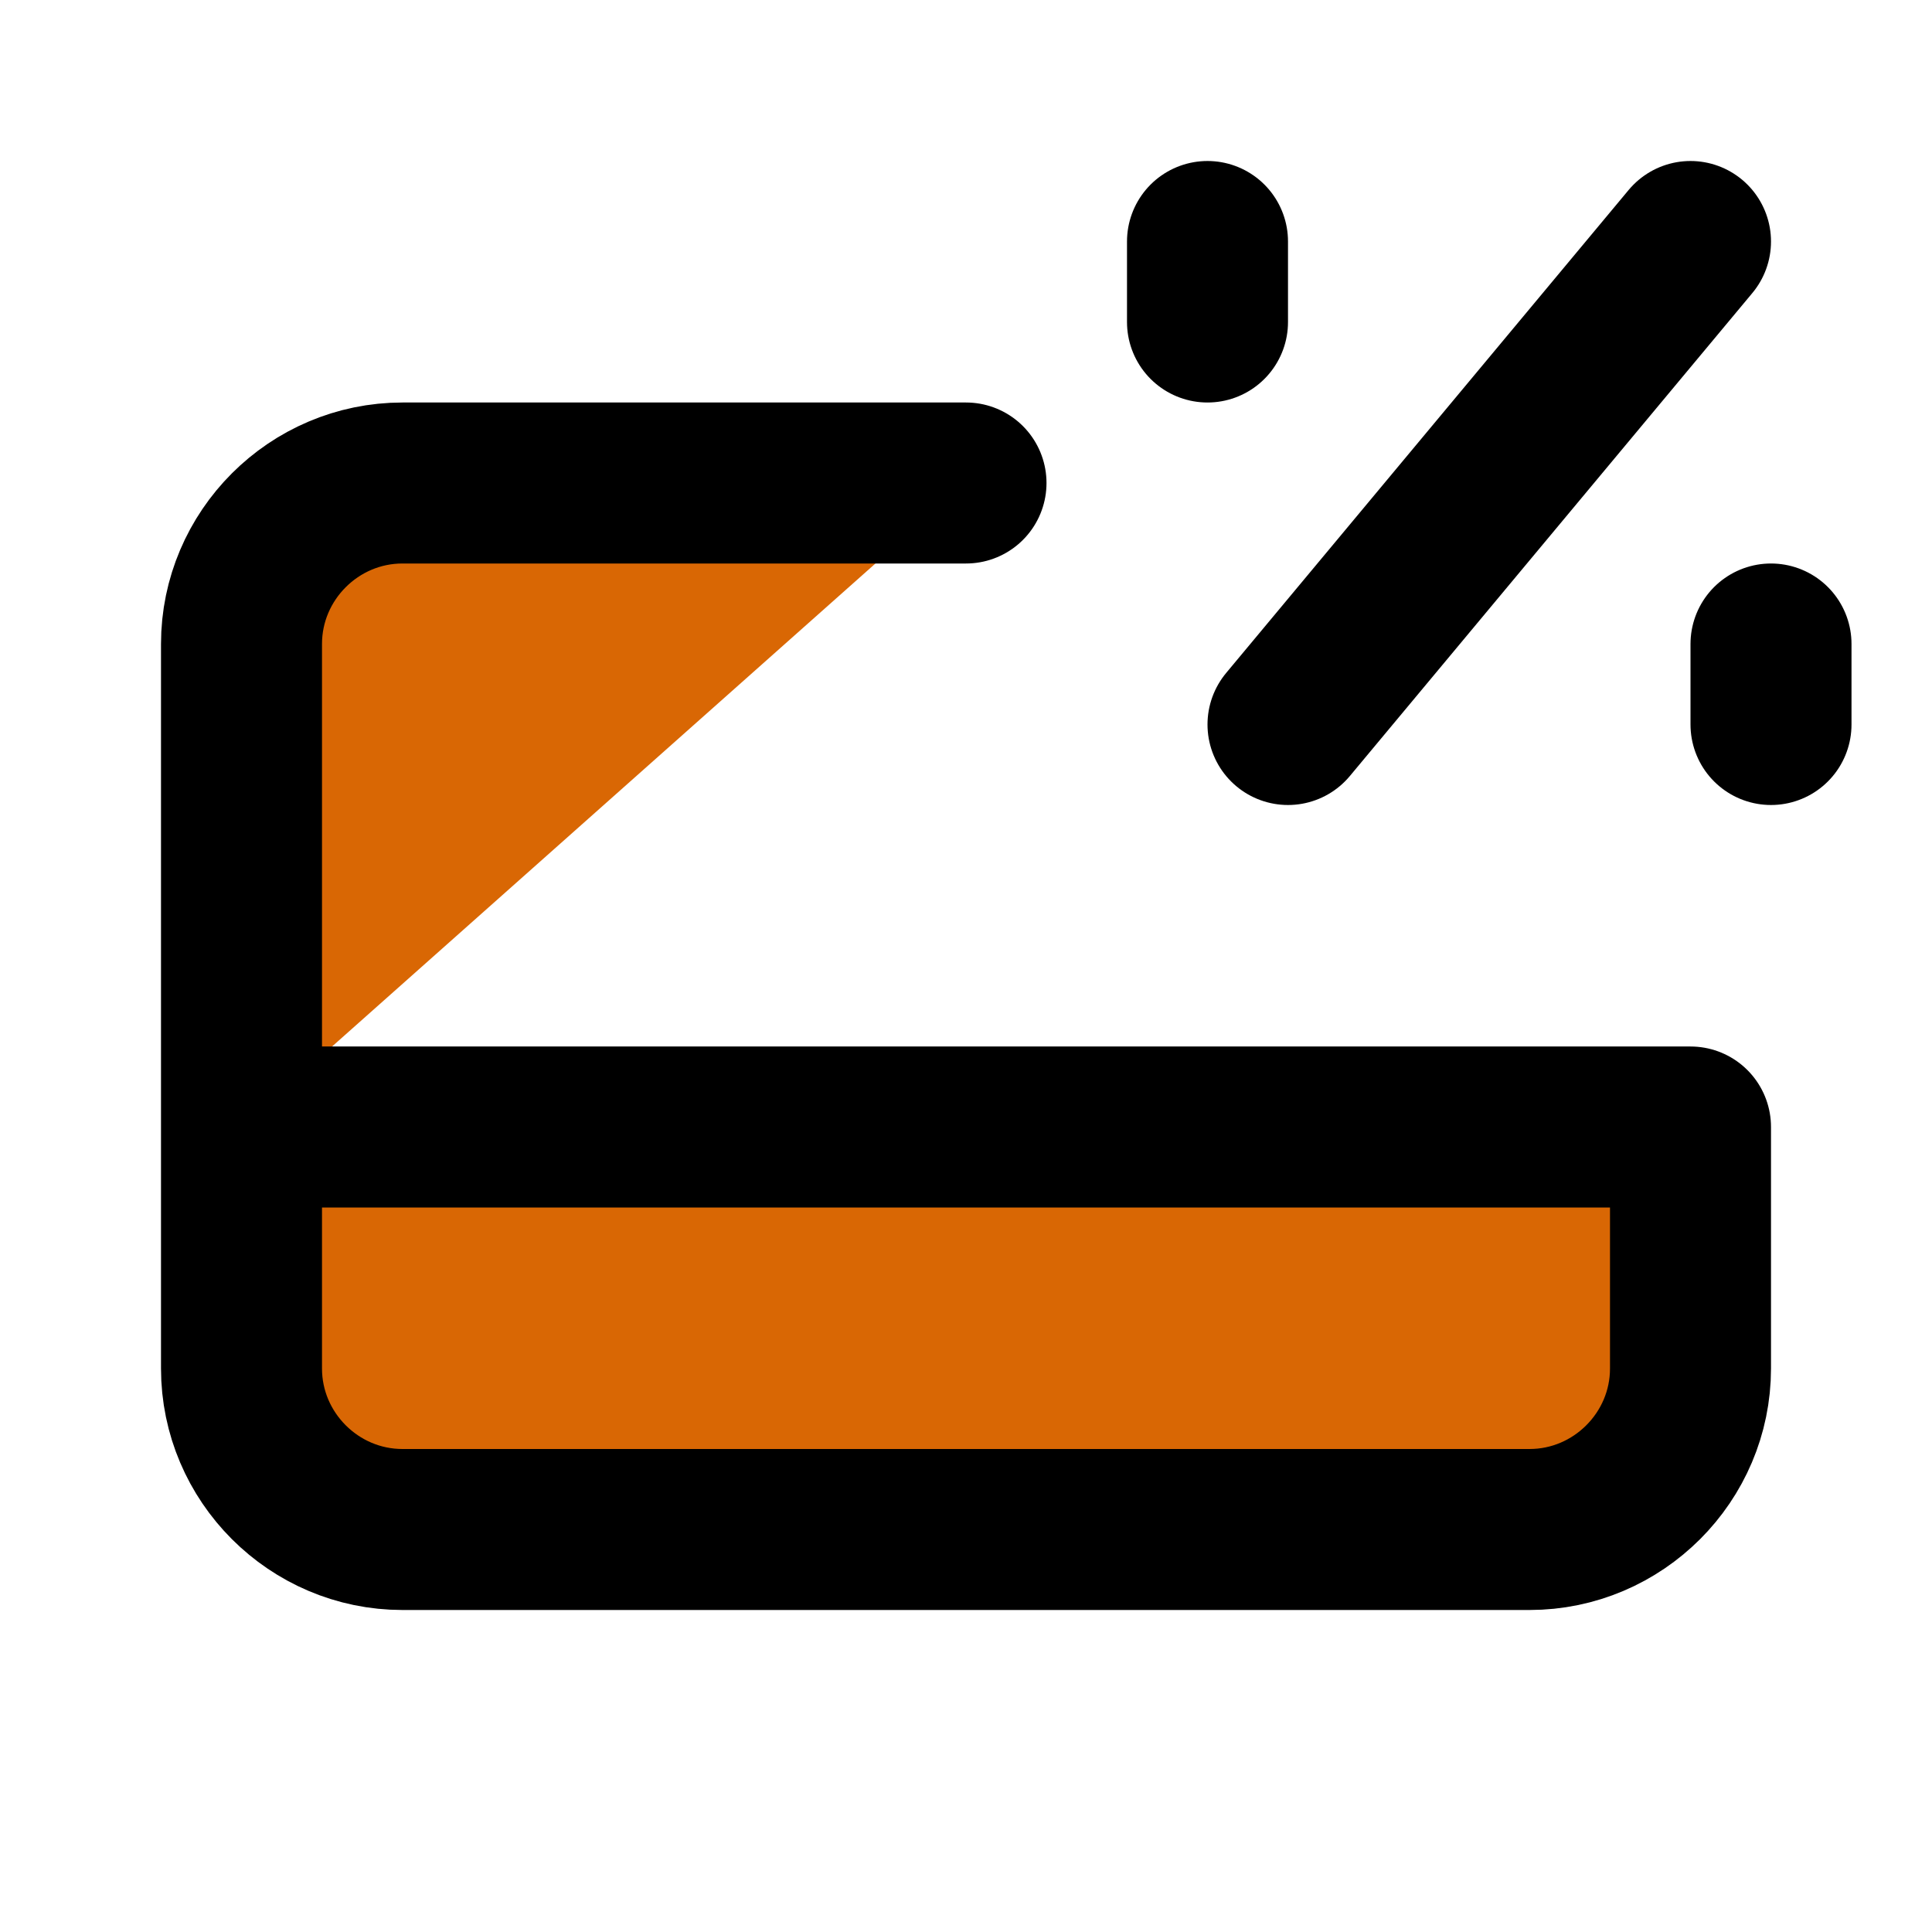
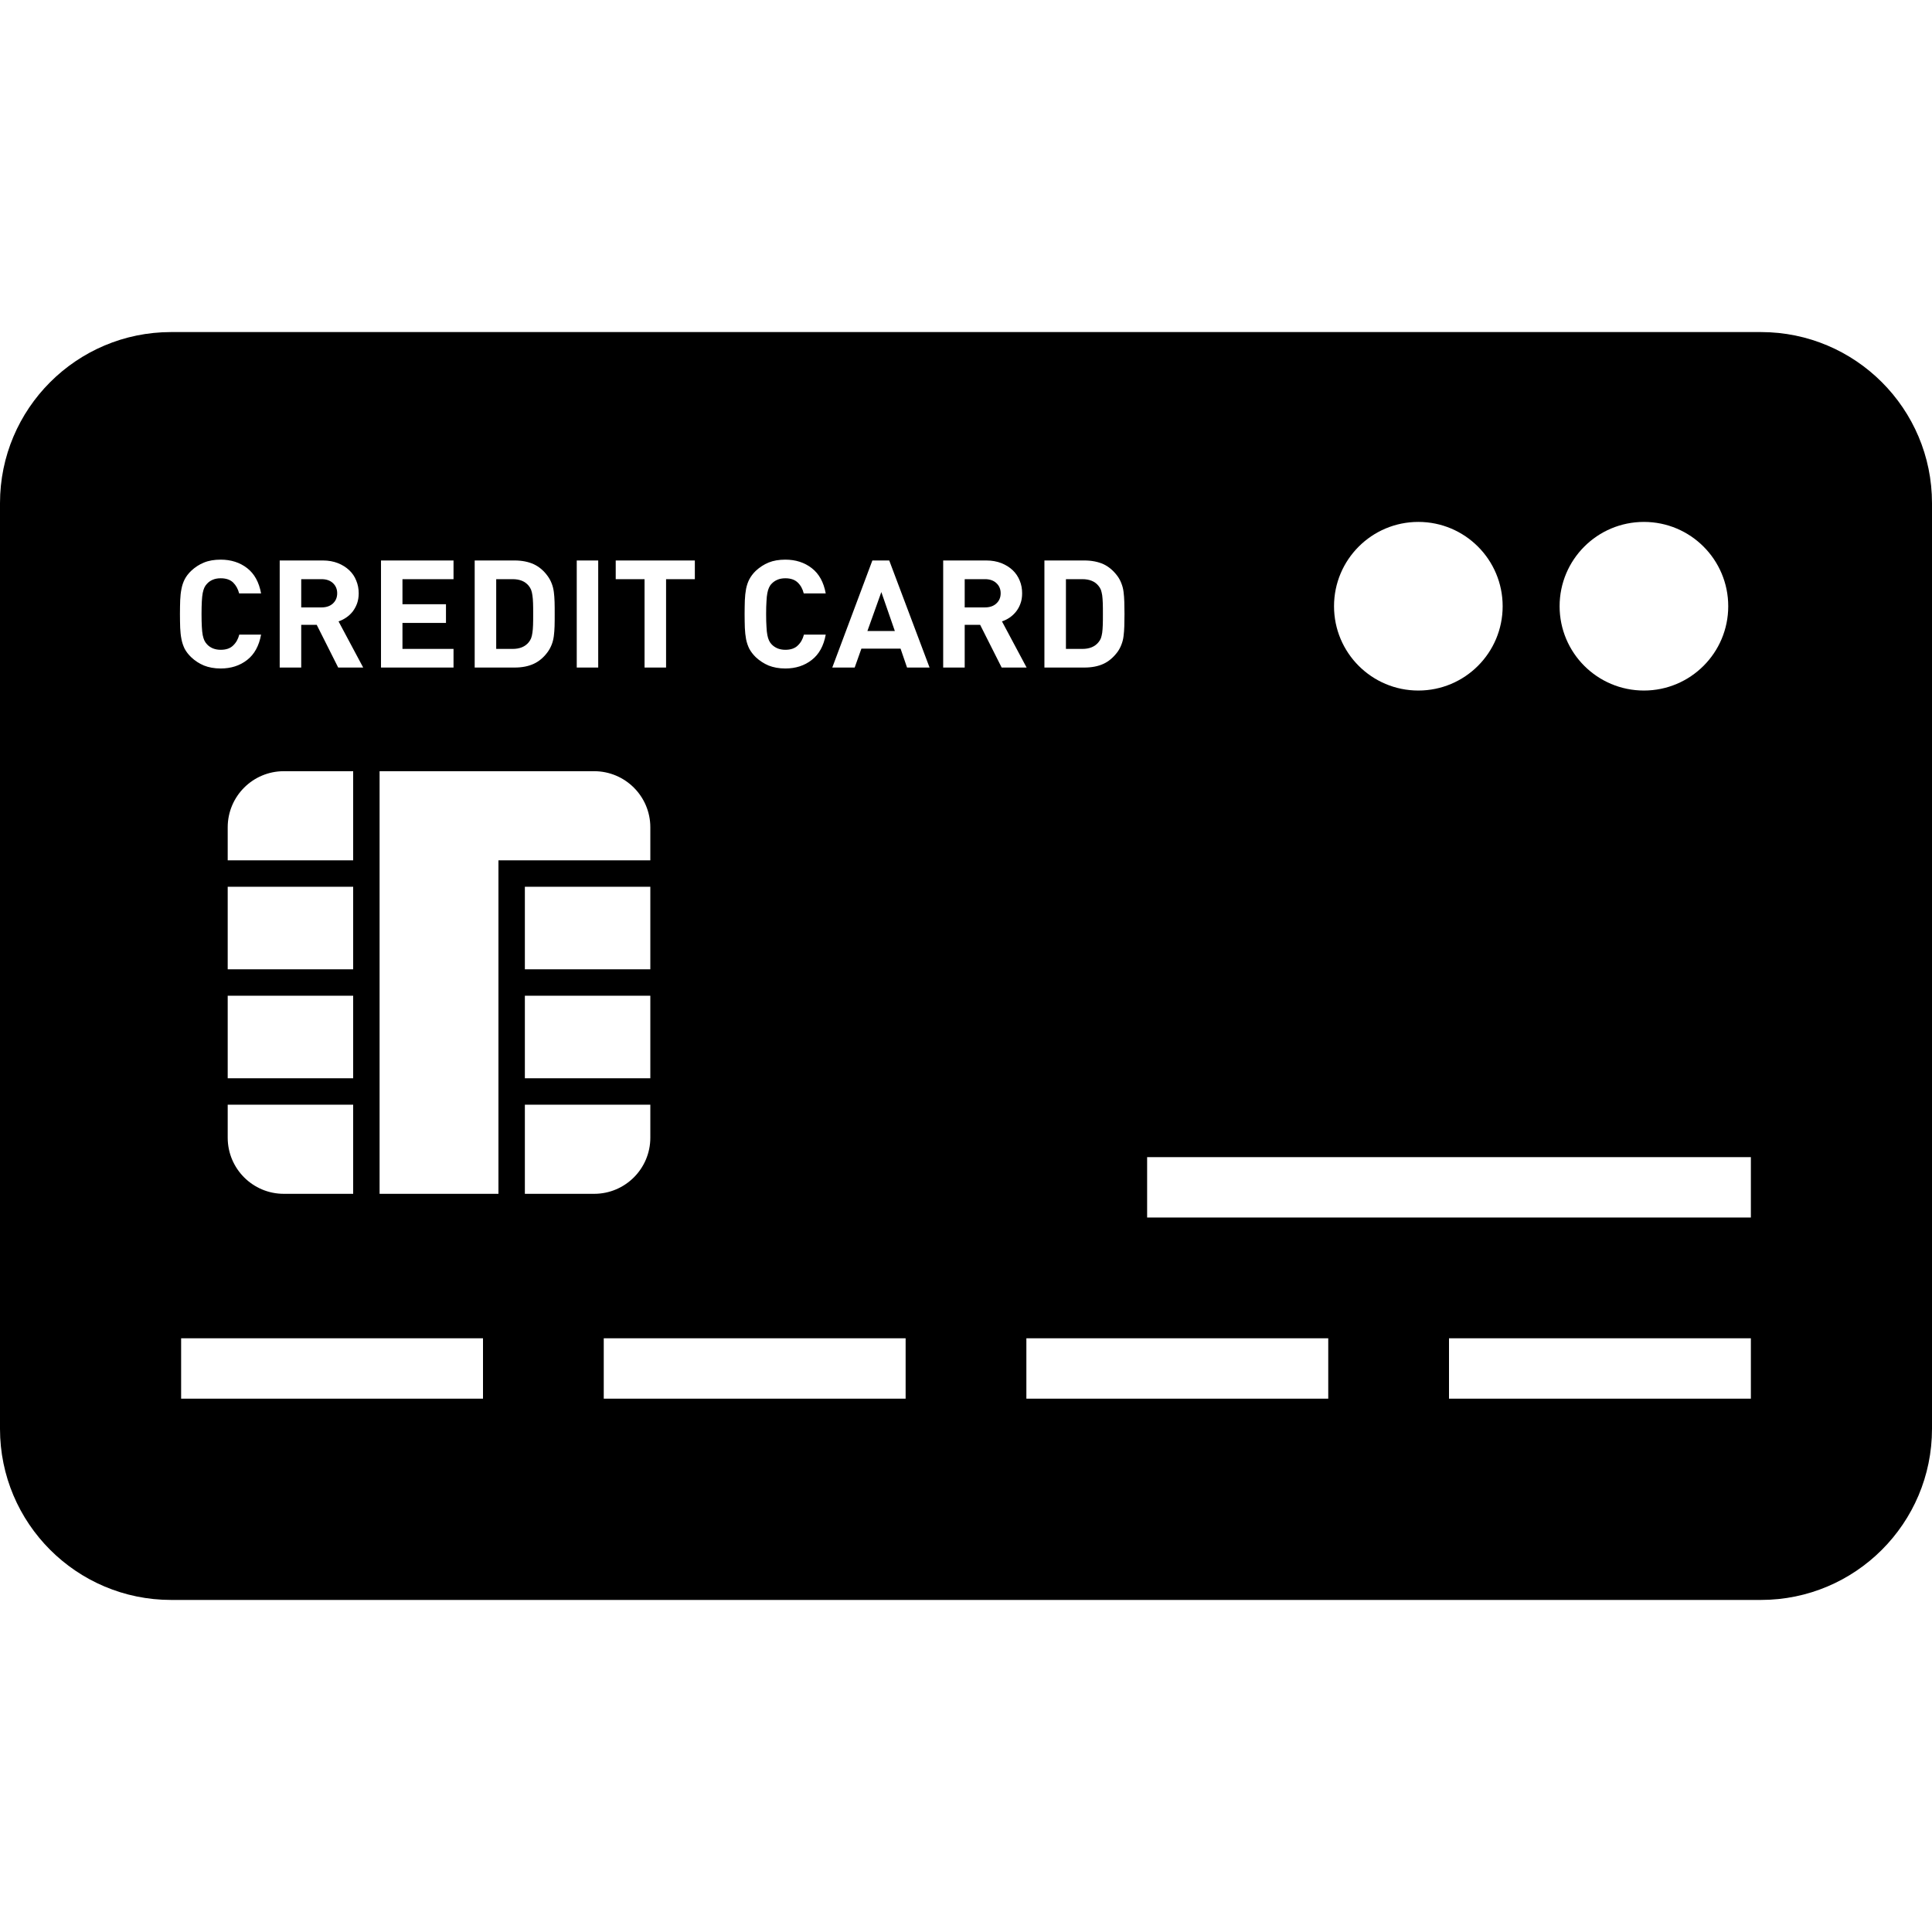
- <svg xmlns="http://www.w3.org/2000/svg" version="1.2" viewBox="0 0 24 24" width="24" height="24">
-   <style>
- 		.s0 { fill: #d96704;stroke: #000000;stroke-linecap: round;stroke-linejoin: round;stroke-width: 2 } 
- 	</style>
-   <path id="Layer" class="s0" d="m12 6h-7c-1.1 0-2 0.9-2 2v6m18-11l-5 6m-1-6v1m7 4v1m-19 5v3c0 1.1 0.9 2 2 2h14c1.1 0 2-0.9 2-2v-3z" />
+ <svg xmlns="http://www.w3.org/2000/svg" version="1.1" id="_x32_" width="800px" height="800px" viewBox="0 0 512 512" xml:space="preserve">
+   <style type="text/css">
+ 
+ 	.st0{fill:#000000;}
+ 
+ </style>
+   <g>
+     <path class="st0" d="M261.031,153.484h-5.375v7.484h5.375c1.25,0,2.266-0.344,3-1.031c0.766-0.688,1.156-1.594,1.156-2.719   c0-1.109-0.391-2-1.156-2.703C263.297,153.828,262.281,153.484,261.031,153.484z" />
+     <path class="st0" d="M140.75,169.141c0.141-0.391,0.281-0.891,0.344-1.453c0.094-0.578,0.141-1.266,0.172-2.078   c0.031-0.797,0.031-1.766,0.031-2.891c0-1.109,0-2.063-0.031-2.875s-0.078-1.5-0.172-2.078c-0.063-0.578-0.203-1.047-0.344-1.453   c-0.156-0.406-0.375-0.75-0.641-1.078c-0.953-1.172-2.359-1.75-4.266-1.75H131.5v18.484h4.344c1.906,0,3.313-0.594,4.266-1.75   C140.375,169.891,140.594,169.531,140.75,169.141z" />
+     <path class="st0" d="M88.219,159.938c0.75-0.688,1.141-1.594,1.141-2.719c0-1.109-0.391-2-1.141-2.703   c-0.75-0.688-1.75-1.031-3.016-1.031h-5.375v7.484h5.375C86.469,160.969,87.469,160.625,88.219,159.938z" />
+     <polygon class="st0" points="229.875,167.219 237.141,167.219 233.563,156.906  " />
+     <path class="st0" d="M466.656,88H45.344C20.313,88,0,108.313,0,133.344v245.313C0,403.688,20.313,424,45.344,424h421.313   C491.688,424,512,403.688,512,378.656V133.344C512,108.313,491.688,88,466.656,88z M435.656,138.313   c12.344,0,22.344,10,22.344,22.344S448,183,435.656,183s-22.344-10-22.344-22.344S423.313,138.313,435.656,138.313z    M375.875,138.313c12.344,0,22.344,10,22.344,22.344S388.219,183,375.875,183s-22.344-10-22.344-22.344   S363.531,138.313,375.875,138.313z M276.781,148.531h10.547c2,0,3.703,0.344,5.141,1c1.406,0.672,2.625,1.719,3.688,3.156   c0.438,0.609,0.781,1.25,1.031,1.938c0.266,0.672,0.469,1.406,0.563,2.219s0.188,1.703,0.203,2.672   c0.031,0.969,0.047,2.047,0.047,3.203c0,1.172-0.016,2.25-0.047,3.219c-0.016,0.969-0.109,1.844-0.203,2.656   s-0.297,1.563-0.563,2.234c-0.25,0.672-0.594,1.328-1.031,1.938c-1.063,1.422-2.281,2.484-3.688,3.141   c-1.438,0.672-3.141,1-5.141,1h-10.547V148.531z M197.391,159.063c0.047-1.094,0.156-2.094,0.328-3.016   c0.188-0.922,0.469-1.766,0.859-2.516c0.406-0.781,0.969-1.531,1.703-2.25c1.016-0.938,2.156-1.688,3.406-2.203   c1.266-0.516,2.75-0.766,4.438-0.766c2.734,0,5.063,0.75,7,2.25s3.156,3.719,3.703,6.703H213c-0.281-1.172-0.813-2.141-1.594-2.891   s-1.875-1.125-3.281-1.125c-0.781,0-1.5,0.125-2.109,0.391c-0.625,0.266-1.125,0.625-1.547,1.078c-0.281,0.281-0.5,0.625-0.672,1   s-0.328,0.844-0.438,1.438c-0.109,0.578-0.203,1.313-0.234,2.203c-0.063,0.891-0.094,2.016-0.094,3.359   c0,1.359,0.031,2.484,0.094,3.375c0.031,0.891,0.125,1.625,0.234,2.219c0.109,0.563,0.266,1.063,0.438,1.422   c0.172,0.375,0.391,0.703,0.672,1c0.422,0.453,0.922,0.797,1.547,1.078c0.609,0.25,1.328,0.391,2.109,0.391   c1.406,0,2.531-0.375,3.297-1.141c0.797-0.75,1.328-1.719,1.625-2.875h5.781c-0.547,2.969-1.766,5.203-3.703,6.703   c-1.938,1.516-4.266,2.266-7,2.266c-1.688,0-3.172-0.281-4.438-0.781c-1.25-0.531-2.391-1.266-3.406-2.219   c-0.734-0.719-1.297-1.469-1.703-2.219c-0.391-0.781-0.672-1.625-0.859-2.531c-0.172-0.922-0.281-1.938-0.328-3.016   c-0.031-1.094-0.063-2.313-0.063-3.672C197.328,161.375,197.359,160.156,197.391,159.063z M163.172,148.531h20.969v4.953h-7.625   v23.422h-5.703v-23.422h-7.641V148.531z M152.844,148.531h5.688v28.375h-5.688V148.531z M125.797,148.531h10.547   c2,0,3.688,0.344,5.125,1c1.422,0.672,2.656,1.719,3.688,3.156c0.438,0.609,0.781,1.25,1.047,1.938   c0.266,0.672,0.453,1.406,0.563,2.219s0.172,1.703,0.203,2.672s0.031,2.047,0.031,3.203c0,1.172,0,2.25-0.031,3.219   s-0.094,1.844-0.203,2.656s-0.297,1.563-0.563,2.234s-0.609,1.328-1.047,1.938c-1.031,1.422-2.266,2.484-3.688,3.141   c-1.438,0.672-3.125,1-5.125,1h-10.547V148.531z M100.969,148.531h19.219v4.953h-13.531v6.641h11.531v4.953h-11.531v6.891h13.531   v4.938h-19.219V148.531z M74.125,148.531h11.453c1.484,0,2.797,0.25,3.969,0.703c1.172,0.469,2.172,1.094,3,1.875   s1.453,1.703,1.859,2.75c0.438,1.047,0.656,2.172,0.656,3.359c0,1.016-0.156,1.922-0.438,2.719c-0.297,0.797-0.688,1.5-1.156,2.125   c-0.5,0.625-1.063,1.156-1.719,1.594c-0.641,0.438-1.313,0.781-2.031,1.016l6.531,12.234h-6.625l-5.688-11.313h-4.109v11.313   h-5.703V148.531z M60.344,285.75v-21.875h33.25v21.875H60.344z M93.594,292.75v23.625H75.219c-8.219,0-14.875-6.656-14.875-14.875   v-8.75H93.594z M60.344,256.875V235h33.25v21.875H60.344z M60.344,228v-8.75c0-8.219,6.656-14.875,14.875-14.875h18.375V228H60.344   z M47.688,162.719c0-1.344,0.031-2.563,0.063-3.656c0.047-1.094,0.156-2.094,0.344-3.016c0.172-0.922,0.469-1.766,0.844-2.516   c0.406-0.781,0.969-1.531,1.719-2.25c1-0.938,2.125-1.688,3.406-2.203c1.25-0.516,2.734-0.766,4.422-0.766   c2.734,0,5.078,0.75,7.016,2.25c1.922,1.5,3.141,3.719,3.688,6.703h-5.813c-0.297-1.172-0.828-2.141-1.594-2.891   c-0.781-0.75-1.875-1.125-3.297-1.125c-0.797,0-1.484,0.125-2.109,0.391s-1.125,0.625-1.531,1.078c-0.281,0.281-0.5,0.625-0.688,1   c-0.172,0.375-0.313,0.844-0.438,1.438c-0.109,0.578-0.188,1.313-0.234,2.203s-0.078,2.016-0.078,3.359   c0,1.359,0.031,2.484,0.078,3.375s0.125,1.625,0.234,2.219c0.125,0.563,0.266,1.063,0.438,1.422c0.188,0.375,0.406,0.703,0.688,1   c0.406,0.453,0.906,0.797,1.531,1.078c0.625,0.25,1.313,0.391,2.109,0.391c1.422,0,2.531-0.375,3.297-1.141   c0.797-0.75,1.328-1.719,1.625-2.875h5.781c-0.547,2.969-1.766,5.203-3.688,6.703c-1.938,1.516-4.281,2.266-7.016,2.266   c-1.688,0-3.172-0.281-4.422-0.781c-1.281-0.531-2.406-1.266-3.406-2.219c-0.75-0.719-1.313-1.469-1.719-2.219   c-0.375-0.781-0.672-1.625-0.844-2.531c-0.188-0.922-0.297-1.938-0.344-3.016C47.719,165.297,47.688,164.078,47.688,162.719z    M128,370.656H48v-16h80V370.656z M132.094,228v7v9.031v0.594v12.25v7v9.625v5.531v6.719v7v13.406v10.219h-31.5v-10.219V292.75v-7   v-6.719V273.5v-9.625v-7v-12.25v-0.594V235v-7v-7.594v-16.031h18.375h13.125h5.25h16.625h3.484c8.219,0,14.891,6.656,14.891,14.875   V228h-18.375h-16.625H132.094z M139.094,256.875V235h33.25v21.875H139.094z M172.344,263.875v21.875h-33.25v-21.875H172.344z    M139.094,316.375V292.75h33.25v8.75c0,8.219-6.672,14.875-14.891,14.875H139.094z M240,370.656h-80v-16h80V370.656z    M240.375,176.906l-1.719-5.016h-10.375l-1.781,5.016h-5.938l10.625-28.375h4.469l10.688,28.375H240.375z M259.75,165.594h-4.094   v11.313h-5.703v-28.375h11.453c1.469,0,2.797,0.25,3.969,0.703c1.172,0.469,2.172,1.094,3,1.875   c0.813,0.781,1.438,1.703,1.859,2.75c0.438,1.047,0.641,2.172,0.641,3.359c0,1.016-0.141,1.922-0.438,2.719   c-0.281,0.797-0.672,1.5-1.156,2.125c-0.5,0.625-1.063,1.156-1.703,1.594s-1.328,0.781-2.047,1.016l6.531,12.234h-6.609   L259.75,165.594z M352,370.656h-80v-16h80V370.656z M464,370.656h-80v-16h80V370.656z M464,322.656H304v-16h160V322.656z" />
+     <path class="st0" d="M291.75,169.141c0.125-0.391,0.266-0.891,0.344-1.453c0.078-0.578,0.125-1.266,0.156-2.078   c0.031-0.797,0.031-1.766,0.031-2.891c0-1.109,0-2.063-0.031-2.875s-0.078-1.5-0.156-2.078s-0.219-1.047-0.344-1.453   c-0.156-0.406-0.375-0.75-0.656-1.078c-0.938-1.172-2.375-1.75-4.266-1.75h-4.344v18.484h4.344c1.891,0,3.328-0.594,4.266-1.75   C291.375,169.891,291.594,169.531,291.75,169.141z" />
+   </g>
</svg>
